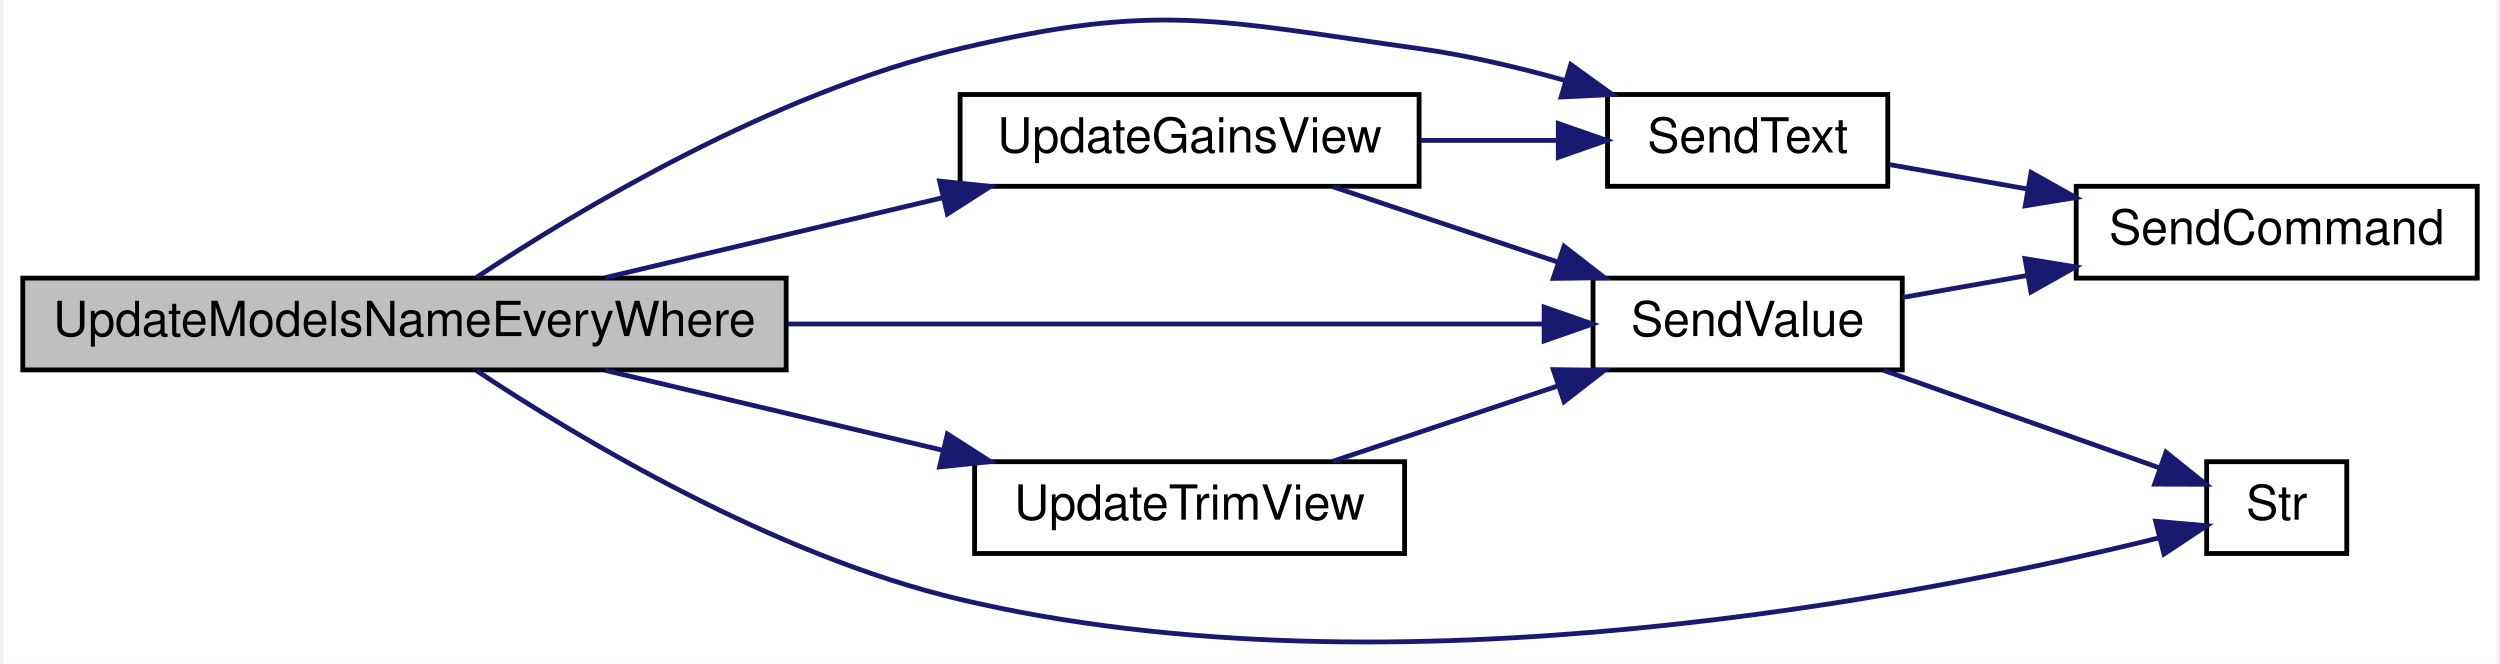
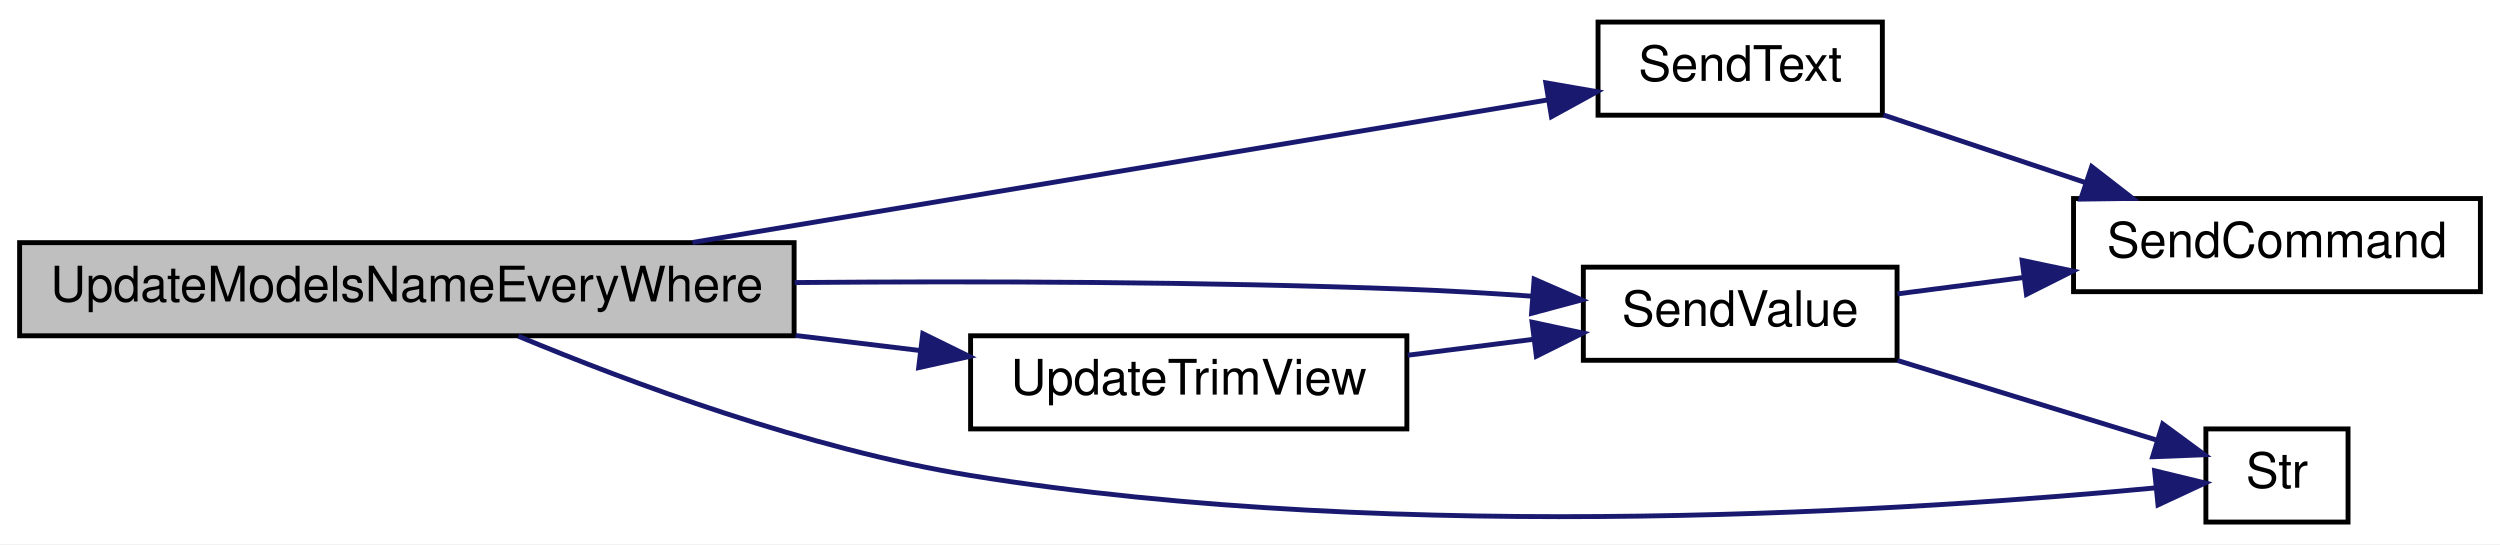
- <svg xmlns="http://www.w3.org/2000/svg" xmlns:xlink="http://www.w3.org/1999/xlink" width="516pt" height="137pt" viewBox="0.00 0.00 516.00 137.38">
-   <g id="graph0" class="graph" transform="scale(1 1) rotate(0) translate(4 133.38)">
-     <polygon fill="white" stroke="transparent" points="-4,4 -4,-133.38 512,-133.38 512,4 -4,4" />
+ <svg xmlns="http://www.w3.org/2000/svg" xmlns:xlink="http://www.w3.org/1999/xlink" width="510pt" height="111pt" viewBox="0.00 0.00 510.00 111.00">
+   <g id="graph0" class="graph" transform="scale(1 1) rotate(0) translate(4 107)">
+     <polygon fill="white" stroke="transparent" points="-4,4 -4,-107 506,-107 506,4 -4,4" />
    <g id="node1" class="node">
      <g id="a_node1">
        <a xlink:title=" ">
-           <polygon fill="#bfbfbf" stroke="black" points="0,-56.82 0,-75.82 158,-75.82 158,-56.82 0,-56.82" />
-           <text text-anchor="middle" x="79" y="-63.82" font-family="Helvetica,sans-Serif" font-size="10.00">UpdateModelsNameEveryWhere</text>
+           <polygon fill="#bfbfbf" stroke="black" points="0,-38.5 0,-57.5 158,-57.5 158,-38.5 0,-38.5" />
+           <text text-anchor="middle" x="79" y="-45.5" font-family="Helvetica,sans-Serif" font-size="10.00">UpdateModelsNameEveryWhere</text>
        </a>
      </g>
    </g>
    <g id="node2" class="node">
      <g id="a_node2">
        <a xlink:href="_transmitter_code_2src_2main_8cpp.html#afe513398f72d5e48f691830a1ef6eb42" target="_top" xlink:title=" ">
-           <polygon fill="white" stroke="black" points="328,-94.82 328,-113.82 386,-113.82 386,-94.82 328,-94.82" />
-           <text text-anchor="middle" x="357" y="-101.82" font-family="Helvetica,sans-Serif" font-size="10.00">SendText</text>
+           <polygon fill="white" stroke="black" points="322,-83.5 322,-102.5 380,-102.5 380,-83.5 322,-83.5" />
+           <text text-anchor="middle" x="351" y="-90.5" font-family="Helvetica,sans-Serif" font-size="10.00">SendText</text>
        </a>
      </g>
    </g>
    <g id="edge1" class="edge">
-       <path fill="none" stroke="midnightblue" d="M93.93,-75.99C114.62,-89.71 155.24,-114.17 194,-123.32 235.09,-133.02 247.18,-129.14 289,-123.32 298.95,-121.94 309.51,-119.45 319.22,-116.72" />
-       <polygon fill="midnightblue" stroke="midnightblue" points="320.39,-120.02 328.98,-113.82 318.4,-113.31 320.39,-120.02" />
+       <path fill="none" stroke="midnightblue" d="M137.26,-57.54C189.82,-66.3 266.23,-79.04 311.74,-86.62" />
+       <polygon fill="midnightblue" stroke="midnightblue" points="311.35,-90.11 321.79,-88.3 312.5,-83.2 311.35,-90.11" />
    </g>
    <g id="node4" class="node">
      <g id="a_node4">
        <a xlink:href="_transmitter_code_2src_2main_8cpp.html#a1e20efc1e419b252b50d36f9924503fc" target="_top" xlink:title=" ">
-           <polygon fill="white" stroke="black" points="325,-56.82 325,-75.82 389,-75.82 389,-56.82 325,-56.82" />
-           <text text-anchor="middle" x="357" y="-63.82" font-family="Helvetica,sans-Serif" font-size="10.00">SendValue</text>
+           <polygon fill="white" stroke="black" points="319,-33.5 319,-52.5 383,-52.5 383,-33.5 319,-33.5" />
+           <text text-anchor="middle" x="351" y="-40.5" font-family="Helvetica,sans-Serif" font-size="10.00">SendValue</text>
        </a>
      </g>
    </g>
    <g id="edge3" class="edge">
-       <path fill="none" stroke="midnightblue" d="M158.35,-66.32C209.23,-66.32 273.49,-66.32 314.67,-66.32" />
-       <polygon fill="midnightblue" stroke="midnightblue" points="314.88,-69.82 324.88,-66.32 314.88,-62.82 314.88,-69.82" />
+       <path fill="none" stroke="midnightblue" d="M158.11,-49.36C195.85,-49.67 241.79,-49.54 283,-48 291.29,-47.69 300.14,-47.17 308.6,-46.57" />
+       <polygon fill="midnightblue" stroke="midnightblue" points="308.96,-50.06 318.67,-45.82 308.44,-43.08 308.96,-50.06" />
    </g>
    <g id="node5" class="node">
      <g id="a_node5">
        <a xlink:href="_transmitter_code_2src_2main_8cpp.html#ab399ea9eaf21f0d7d034a8e2dcaa6e39" target="_top" xlink:title=" ">
-           <polygon fill="white" stroke="black" points="452,-18.82 452,-37.82 481,-37.82 481,-18.82 452,-18.82" />
-           <text text-anchor="middle" x="466.5" y="-25.82" font-family="Helvetica,sans-Serif" font-size="10.00">Str</text>
+           <polygon fill="white" stroke="black" points="446,-0.5 446,-19.5 475,-19.5 475,-0.5 446,-0.5" />
+           <text text-anchor="middle" x="460.5" y="-7.5" font-family="Helvetica,sans-Serif" font-size="10.00">Str</text>
        </a>
      </g>
    </g>
    <g id="edge6" class="edge">
-       <path fill="none" stroke="midnightblue" d="M93.93,-56.65C114.62,-42.93 155.24,-18.47 194,-9.32 283.81,11.88 394.59,-10.32 442.09,-22.04" />
-       <polygon fill="midnightblue" stroke="midnightblue" points="441.44,-25.49 451.99,-24.57 443.17,-18.71 441.44,-25.49" />
+       <path fill="none" stroke="midnightblue" d="M101.75,-38.41C124.3,-29.02 160.85,-15.38 194,-10 282.24,4.32 389.17,-3.06 435.82,-7.48" />
+       <polygon fill="midnightblue" stroke="midnightblue" points="435.54,-10.97 445.84,-8.47 436.23,-4 435.54,-10.97" />
    </g>
    <g id="node6" class="node">
      <g id="a_node6">
-         <a xlink:href="_transmitter_code_2src_2main_8cpp.html#a04d3d440eb8e47bc4061b9c51e27e206" target="_top" xlink:title=" ">
-           <polygon fill="white" stroke="black" points="194,-94.82 194,-113.82 289,-113.82 289,-94.82 194,-94.82" />
-           <text text-anchor="middle" x="241.5" y="-101.82" font-family="Helvetica,sans-Serif" font-size="10.00">UpdateGainsView</text>
+         <a xlink:href="_transmitter_code_2src_2main_8cpp.html#ac78966debc2cdc13d8ca958ce3b20c78" target="_top" xlink:title=" ">
+           <polygon fill="white" stroke="black" points="194,-19.5 194,-38.5 283,-38.5 283,-19.5 194,-19.5" />
+           <text text-anchor="middle" x="238.5" y="-26.5" font-family="Helvetica,sans-Serif" font-size="10.00">UpdateTrimView</text>
        </a>
      </g>
    </g>
    <g id="edge7" class="edge">
-       <path fill="none" stroke="midnightblue" d="M120.5,-75.91C141.68,-80.92 167.8,-87.11 190.26,-92.43" />
-       <polygon fill="midnightblue" stroke="midnightblue" points="189.75,-95.9 200.29,-94.8 191.37,-89.09 189.75,-95.9" />
-     </g>
-     <g id="node7" class="node">
-       <g id="a_node7">
-         <a xlink:href="_transmitter_code_2src_2main_8cpp.html#ac78966debc2cdc13d8ca958ce3b20c78" target="_top" xlink:title=" ">
-           <polygon fill="white" stroke="black" points="197,-18.82 197,-37.82 286,-37.82 286,-18.82 197,-18.82" />
-           <text text-anchor="middle" x="241.5" y="-25.82" font-family="Helvetica,sans-Serif" font-size="10.00">UpdateTrimView</text>
-         </a>
-       </g>
-     </g>
-     <g id="edge10" class="edge">
-       <path fill="none" stroke="midnightblue" d="M120.5,-56.73C141.68,-51.72 167.8,-45.53 190.26,-40.22" />
-       <polygon fill="midnightblue" stroke="midnightblue" points="191.37,-43.55 200.29,-37.84 189.75,-36.74 191.37,-43.55" />
+       <path fill="none" stroke="midnightblue" d="M158.29,-38.56C166.87,-37.52 175.45,-36.49 183.63,-35.5" />
+       <polygon fill="midnightblue" stroke="midnightblue" points="184.25,-38.95 193.76,-34.28 183.41,-32 184.25,-38.95" />
    </g>
    <g id="node3" class="node">
      <g id="a_node3">
        <a xlink:href="_transmitter_code_2src_2main_8cpp.html#aecac2f0c289f02ef3c92b85be82eacac" target="_top" xlink:title=" ">
-           <polygon fill="white" stroke="black" points="425,-75.82 425,-94.82 508,-94.82 508,-75.82 425,-75.82" />
-           <text text-anchor="middle" x="466.5" y="-82.82" font-family="Helvetica,sans-Serif" font-size="10.00">SendCommand</text>
+           <polygon fill="white" stroke="black" points="419,-47.5 419,-66.5 502,-66.5 502,-47.5 419,-47.5" />
+           <text text-anchor="middle" x="460.5" y="-54.5" font-family="Helvetica,sans-Serif" font-size="10.00">SendCommand</text>
        </a>
      </g>
    </g>
    <g id="edge2" class="edge">
-       <path fill="none" stroke="midnightblue" d="M386.24,-99.33C395.02,-97.78 404.97,-96.02 414.79,-94.28" />
-       <polygon fill="midnightblue" stroke="midnightblue" points="415.67,-97.68 424.91,-92.49 414.45,-90.79 415.67,-97.68" />
+       <path fill="none" stroke="midnightblue" d="M380.24,-83.54C392.86,-79.32 407.91,-74.28 421.5,-69.73" />
+       <polygon fill="midnightblue" stroke="midnightblue" points="422.7,-73.01 431.07,-66.52 420.48,-66.38 422.7,-73.01" />
    </g>
    <g id="edge4" class="edge">
-       <path fill="none" stroke="midnightblue" d="M389.09,-71.82C397.2,-73.25 406.16,-74.83 414.99,-76.39" />
-       <polygon fill="midnightblue" stroke="midnightblue" points="414.41,-79.84 424.86,-78.14 415.63,-72.95 414.41,-79.84" />
+       <path fill="none" stroke="midnightblue" d="M383.09,-47.05C391.12,-48.09 399.96,-49.25 408.7,-50.38" />
+       <polygon fill="midnightblue" stroke="midnightblue" points="408.5,-53.89 418.86,-51.71 409.4,-46.95 408.5,-53.89" />
    </g>
    <g id="edge5" class="edge">
-       <path fill="none" stroke="midnightblue" d="M385.13,-56.73C402.74,-50.51 425.46,-42.47 442.25,-36.54" />
-       <polygon fill="midnightblue" stroke="midnightblue" points="443.58,-39.78 451.84,-33.15 441.24,-33.18 443.58,-39.78" />
+       <path fill="none" stroke="midnightblue" d="M383.09,-33.46C399.92,-28.29 420.38,-22.01 435.88,-17.25" />
+       <polygon fill="midnightblue" stroke="midnightblue" points="437.19,-20.51 445.73,-14.23 435.14,-13.82 437.19,-20.51" />
    </g>
    <g id="edge8" class="edge">
-       <path fill="none" stroke="midnightblue" d="M289.32,-104.32C298.71,-104.32 308.48,-104.32 317.55,-104.32" />
-       <polygon fill="midnightblue" stroke="midnightblue" points="317.81,-107.82 327.81,-104.32 317.81,-100.82 317.81,-107.82" />
-     </g>
-     <g id="edge9" class="edge">
-       <path fill="none" stroke="midnightblue" d="M271.14,-94.73C285.25,-90.01 302.47,-84.24 317.7,-79.14" />
-       <polygon fill="midnightblue" stroke="midnightblue" points="319,-82.4 327.37,-75.91 316.77,-75.76 319,-82.4" />
-     </g>
-     <g id="edge11" class="edge">
-       <path fill="none" stroke="midnightblue" d="M271.14,-37.91C285.25,-42.64 302.47,-48.4 317.7,-53.5" />
-       <polygon fill="midnightblue" stroke="midnightblue" points="316.77,-56.88 327.37,-56.74 319,-50.24 316.77,-56.88" />
+       <path fill="none" stroke="midnightblue" d="M283.17,-34.53C291.66,-35.61 300.54,-36.73 308.94,-37.8" />
+       <polygon fill="midnightblue" stroke="midnightblue" points="308.54,-41.28 318.9,-39.06 309.42,-34.33 308.54,-41.28" />
    </g>
  </g>
</svg>
